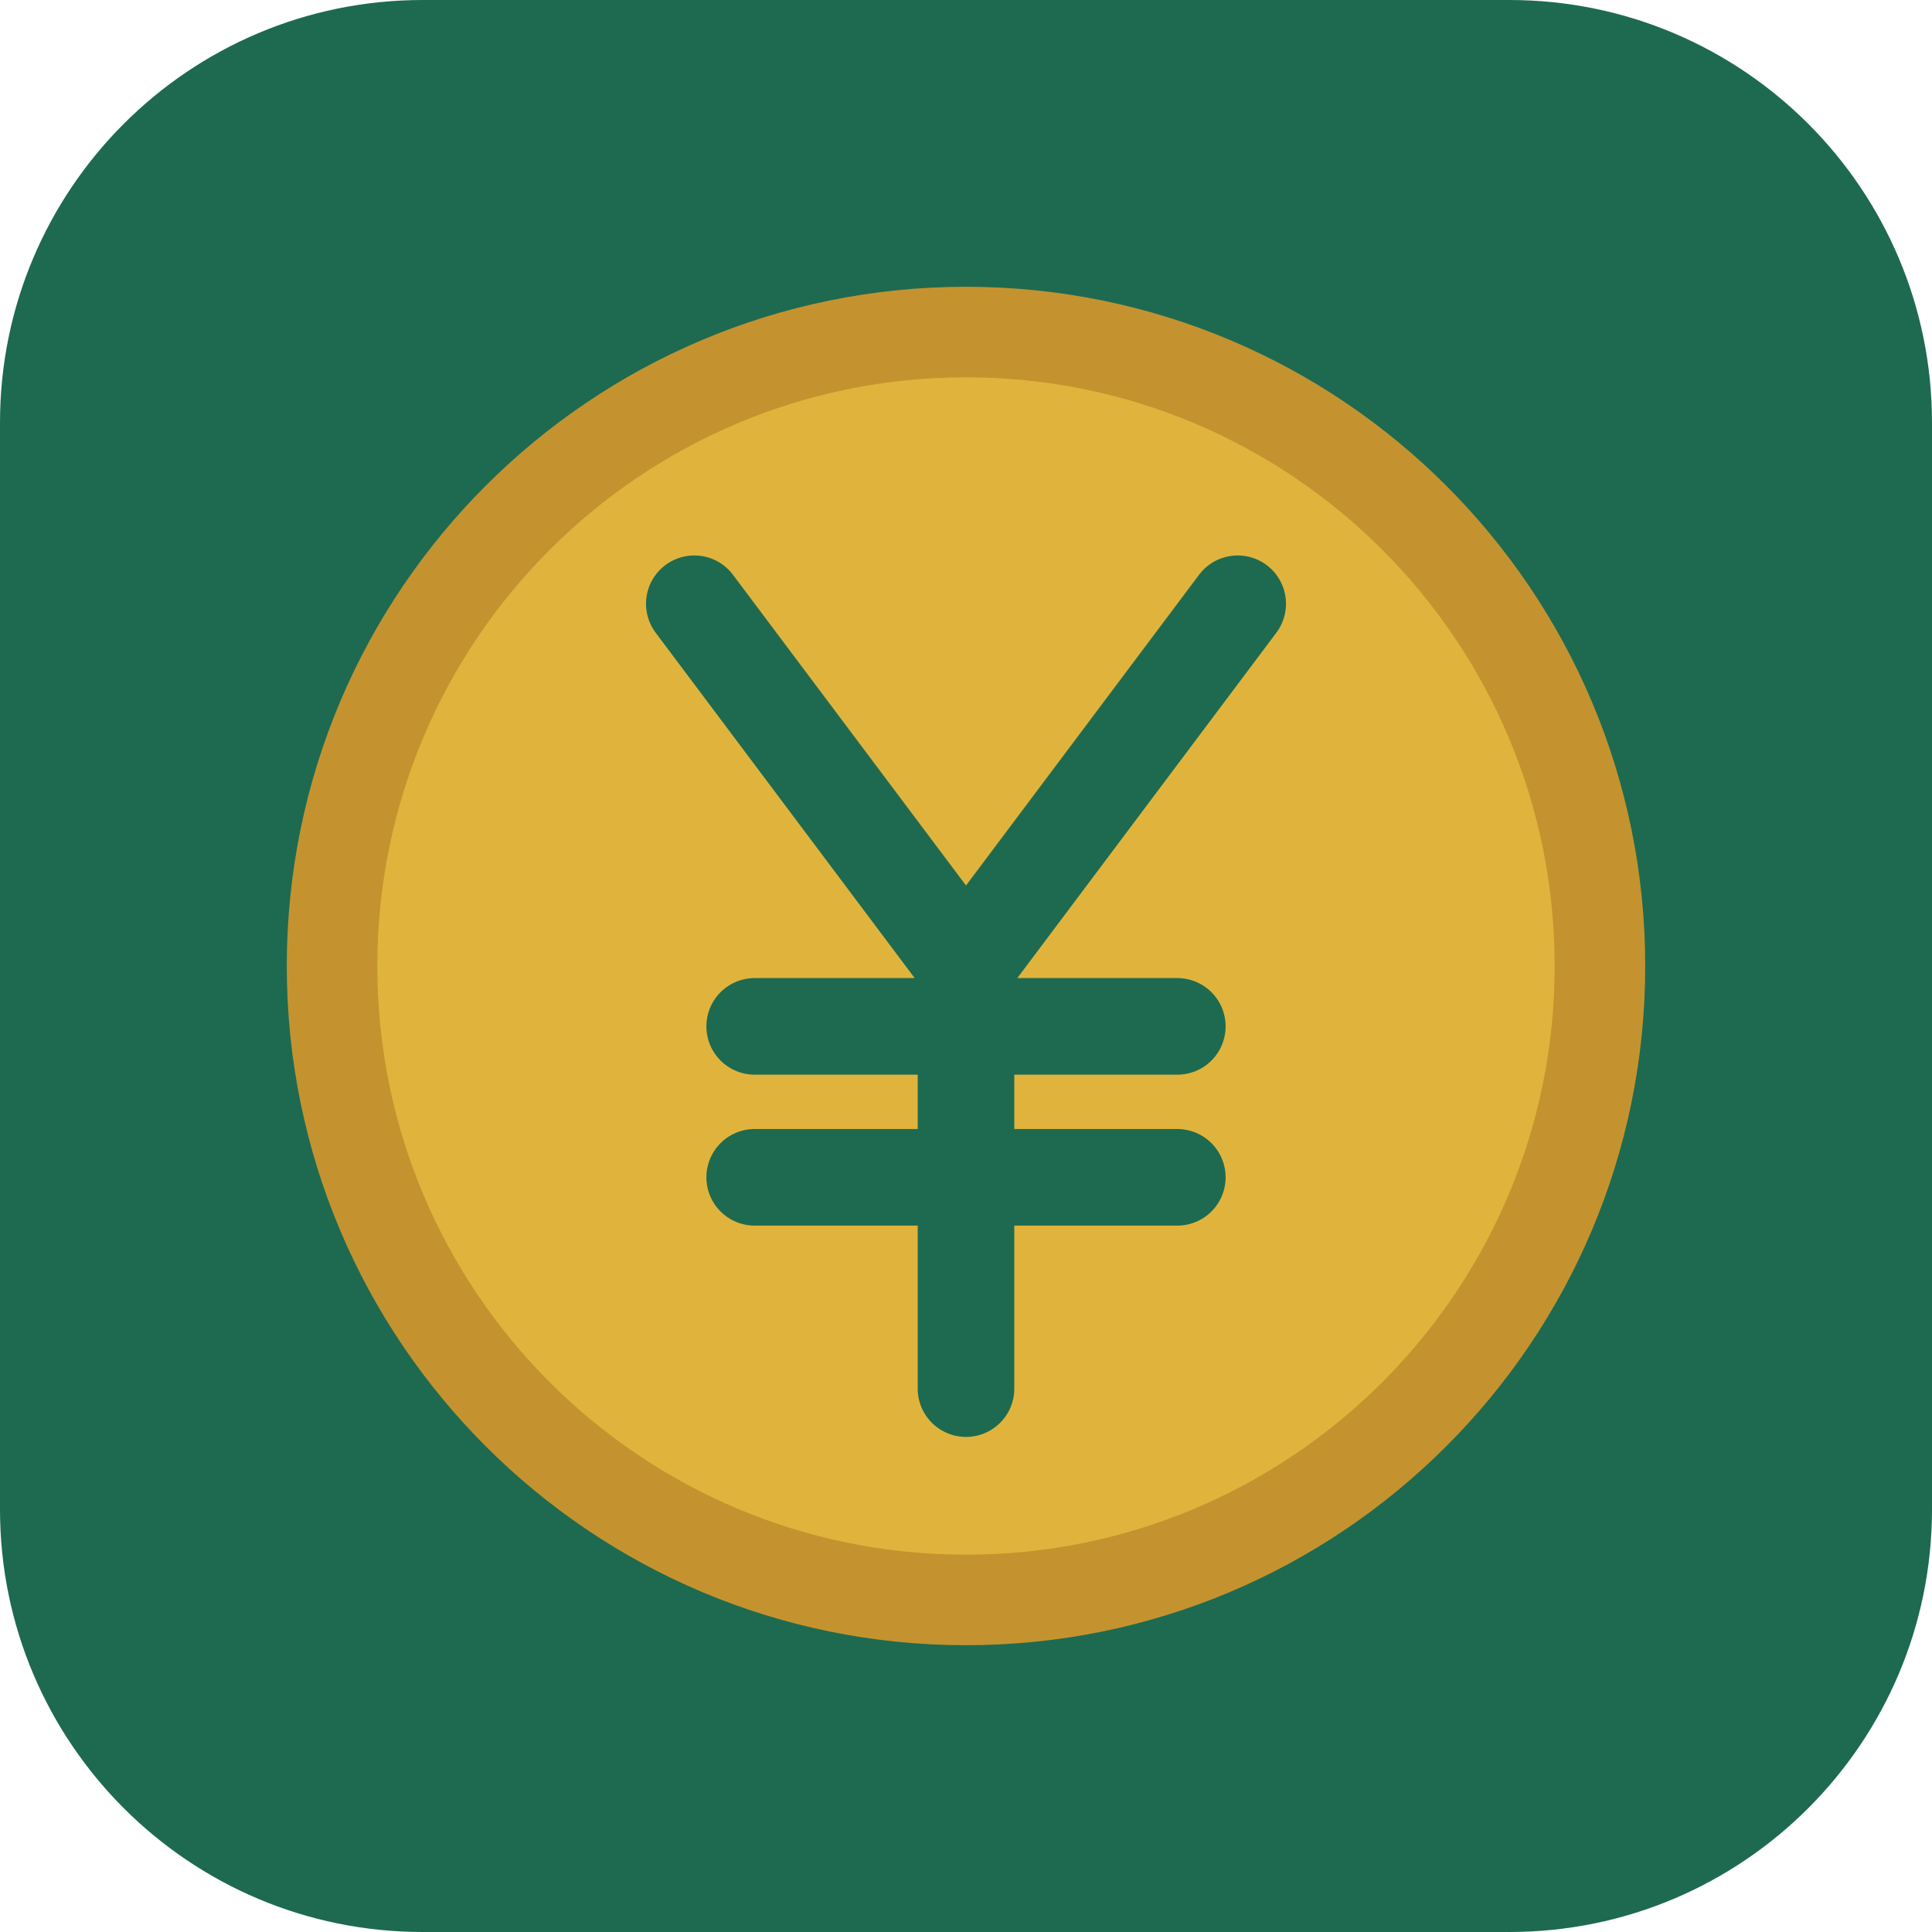
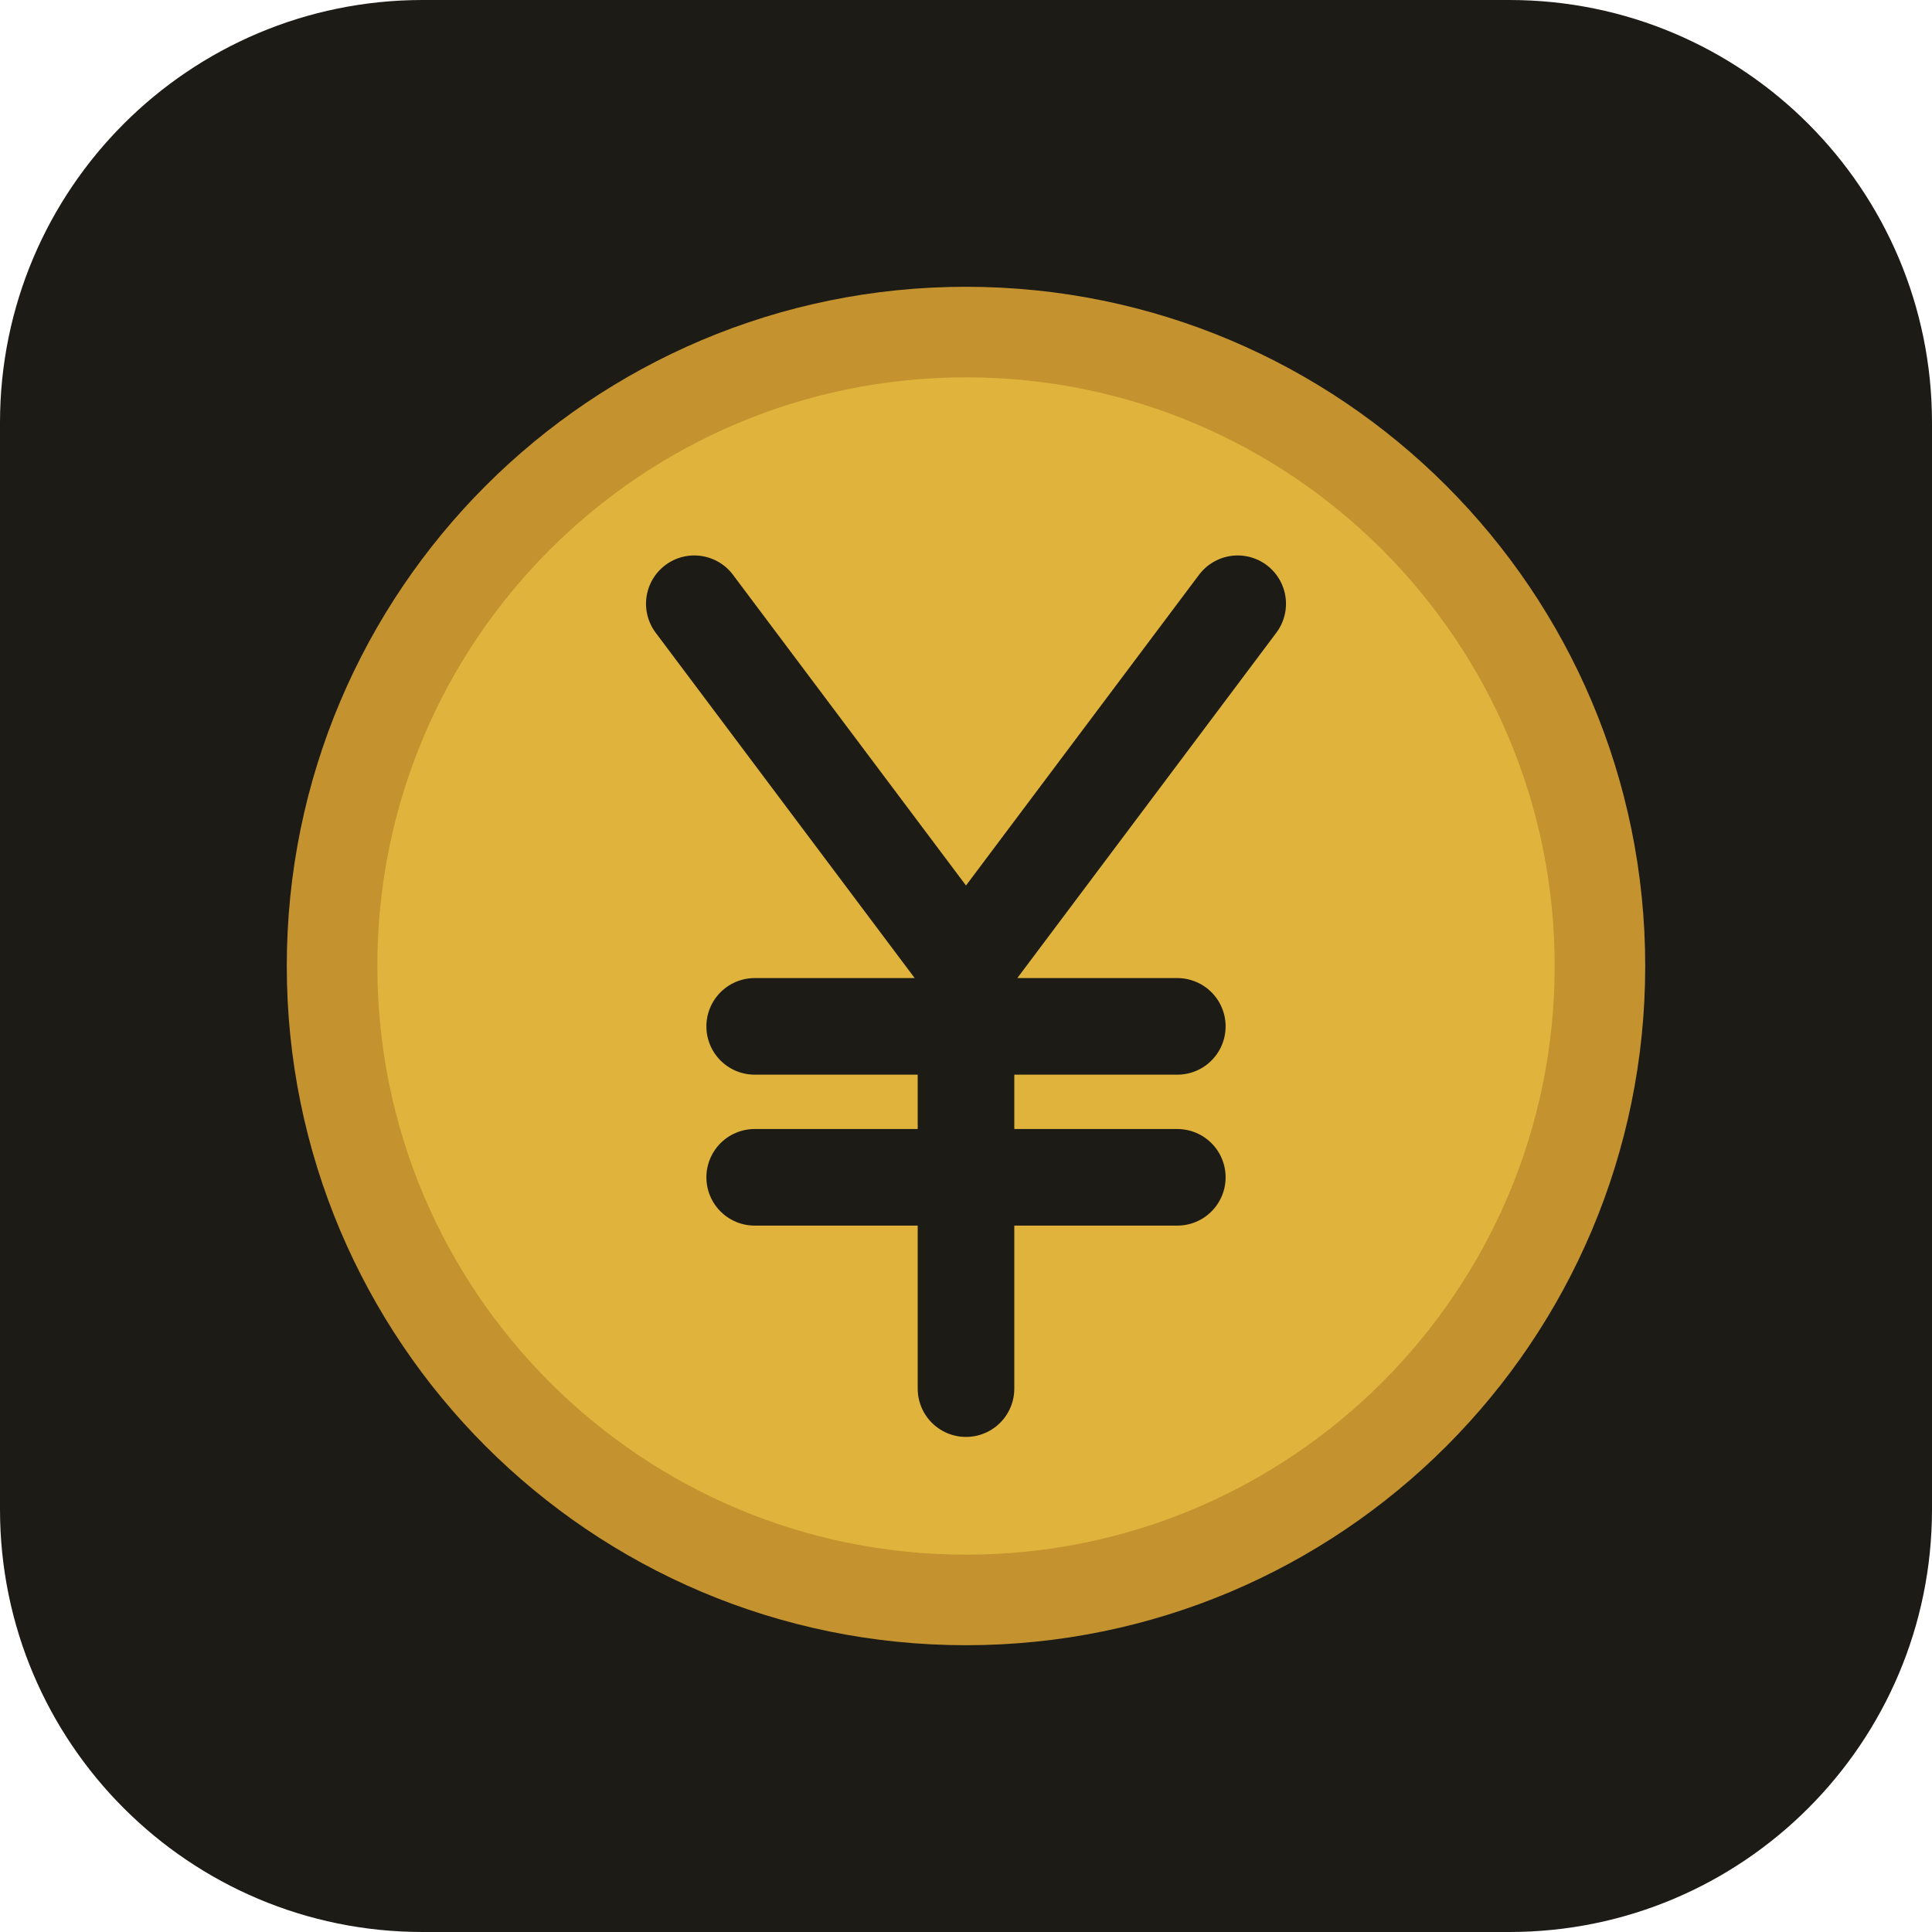
<svg xmlns="http://www.w3.org/2000/svg" viewBox="0 0 64 64">
-   <rect width="64" height="64" rx="14" fill="#1d6a50" />
+   <rect width="64" height="64" rx="14" fill="#1d1b16" />
  <circle cx="32" cy="32" r="21" fill="#e0b43c" stroke="#c4932f" stroke-width="3" />
-   <path d="M23 20l9 12 9-12M32 32v14M25 34h14M25 39h14" stroke="#1d6a50" stroke-width="3.2" fill="none" stroke-linecap="round" />
+   <path d="M23 20l9 12 9-12M32 32v14M25 34h14M25 39h14" stroke="#1d1b16" stroke-width="3.2" fill="none" stroke-linecap="round" />
</svg>
